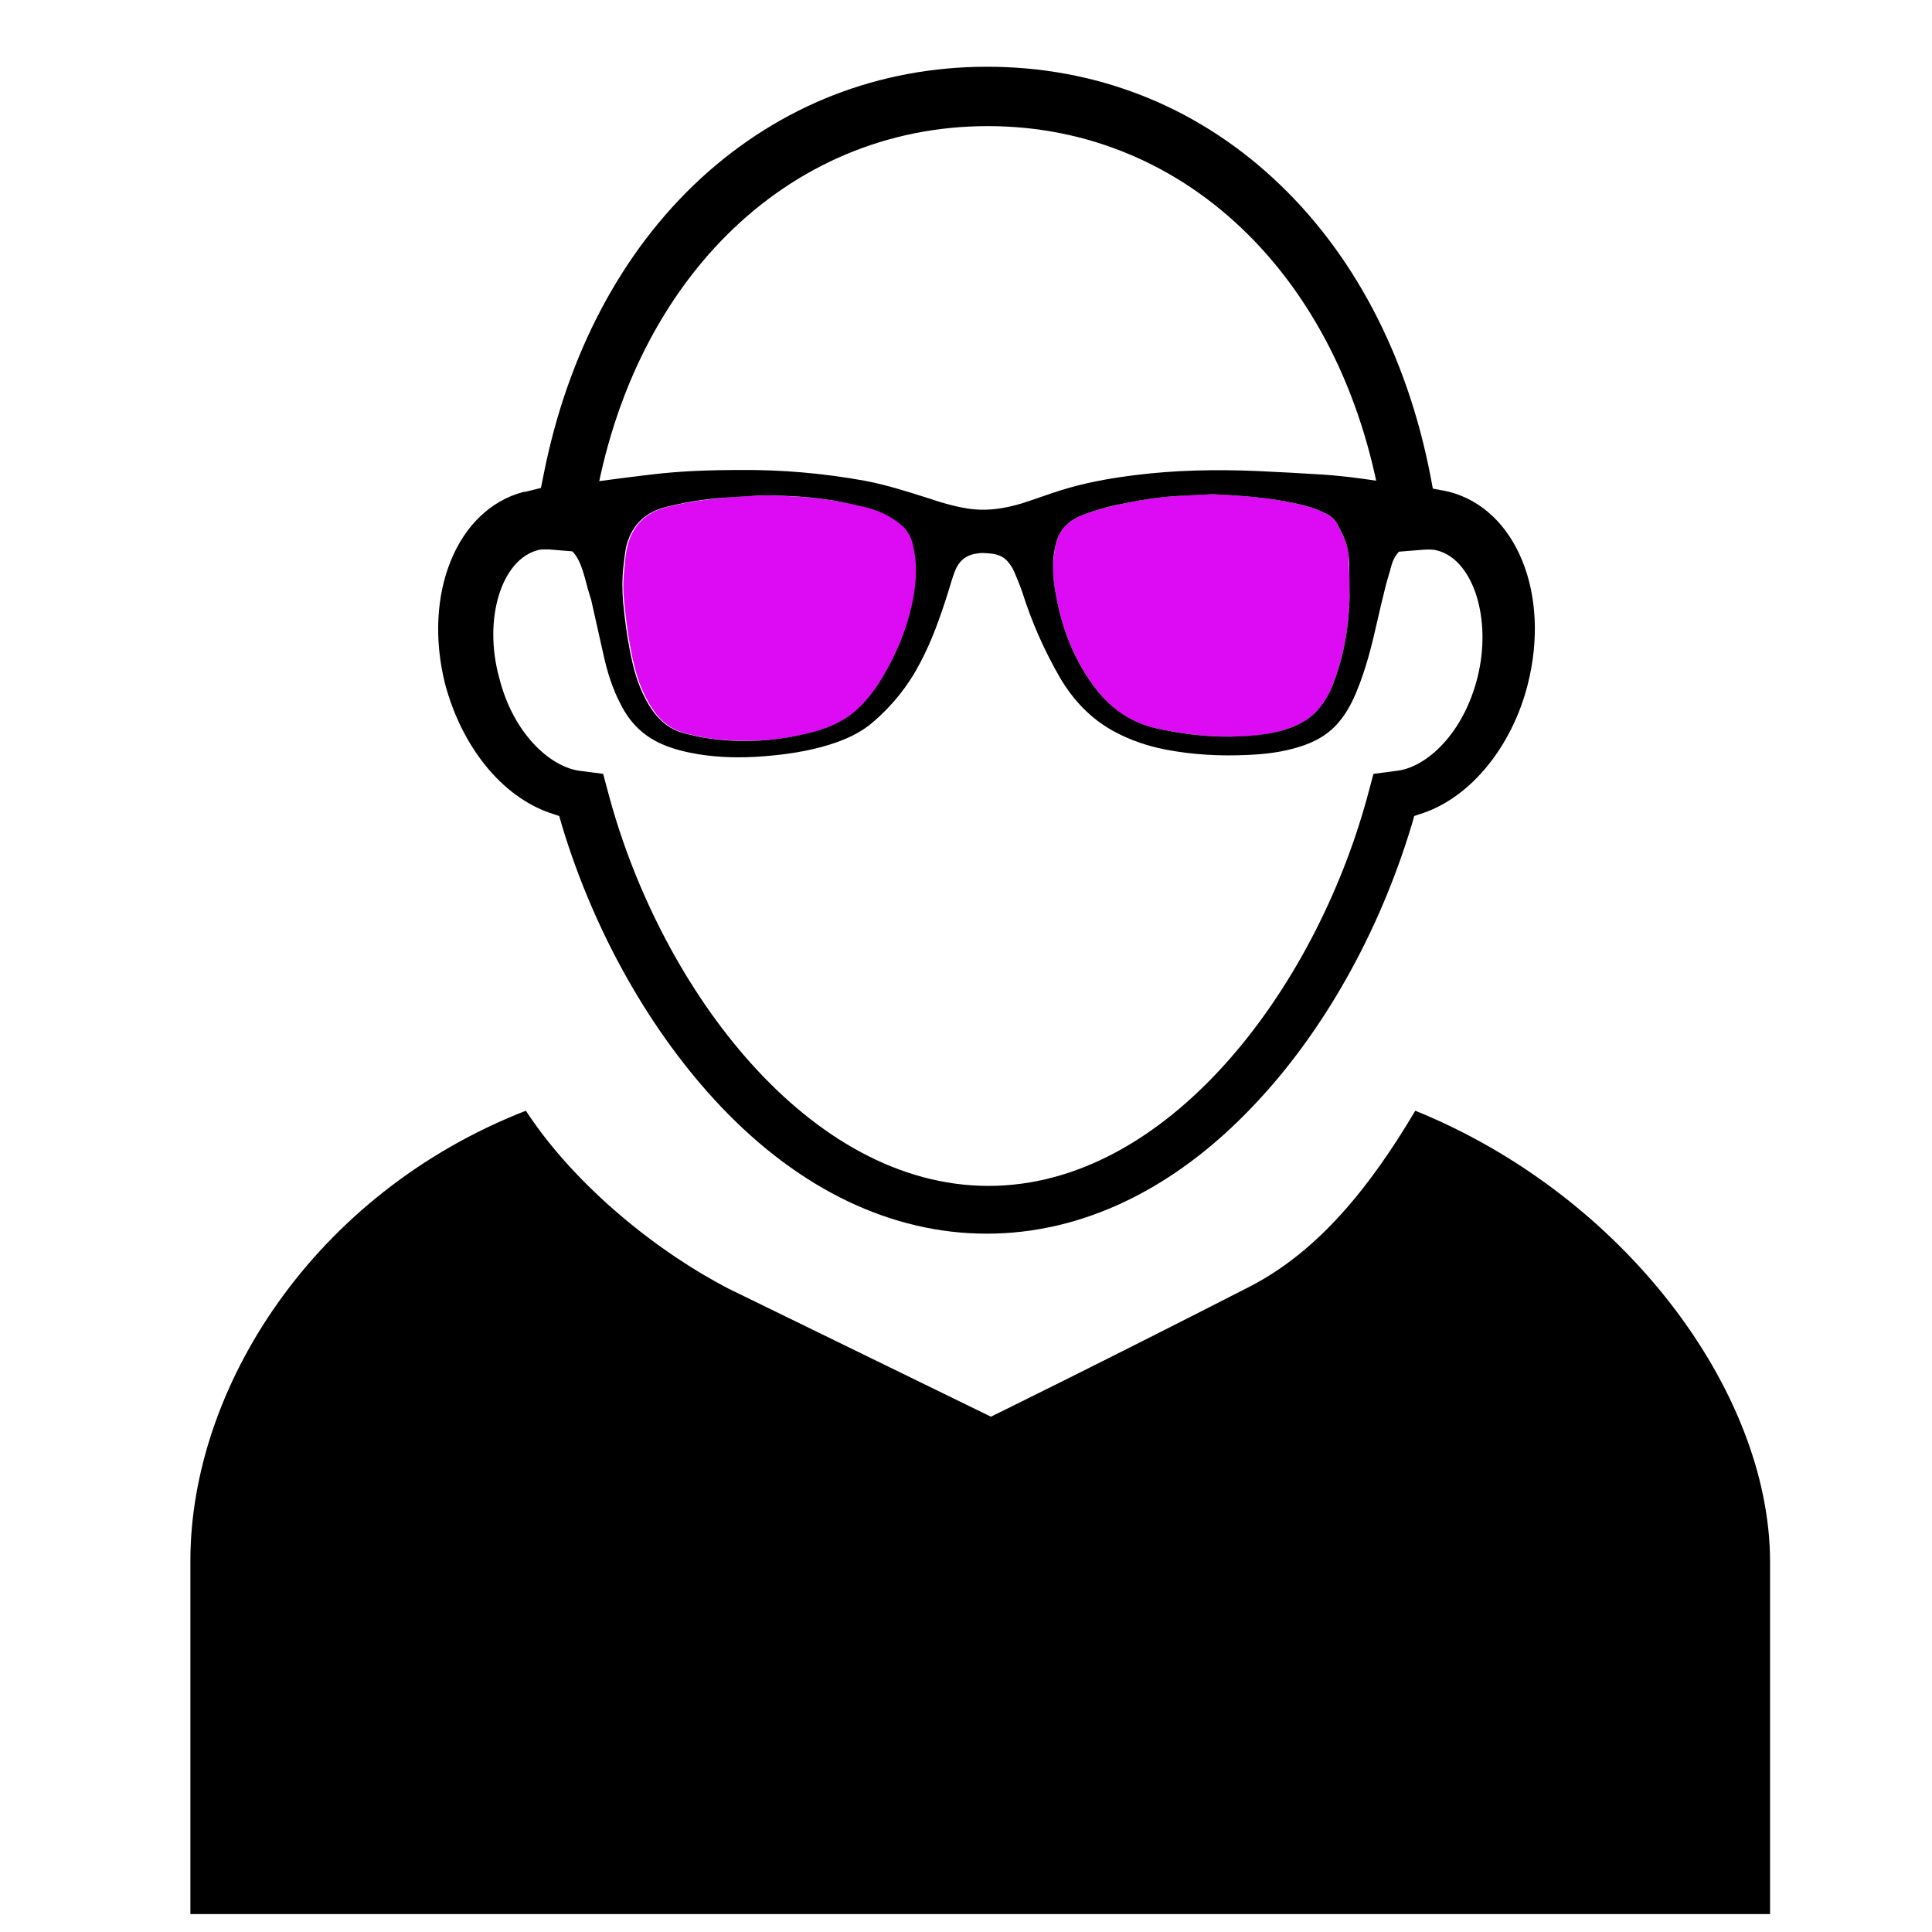
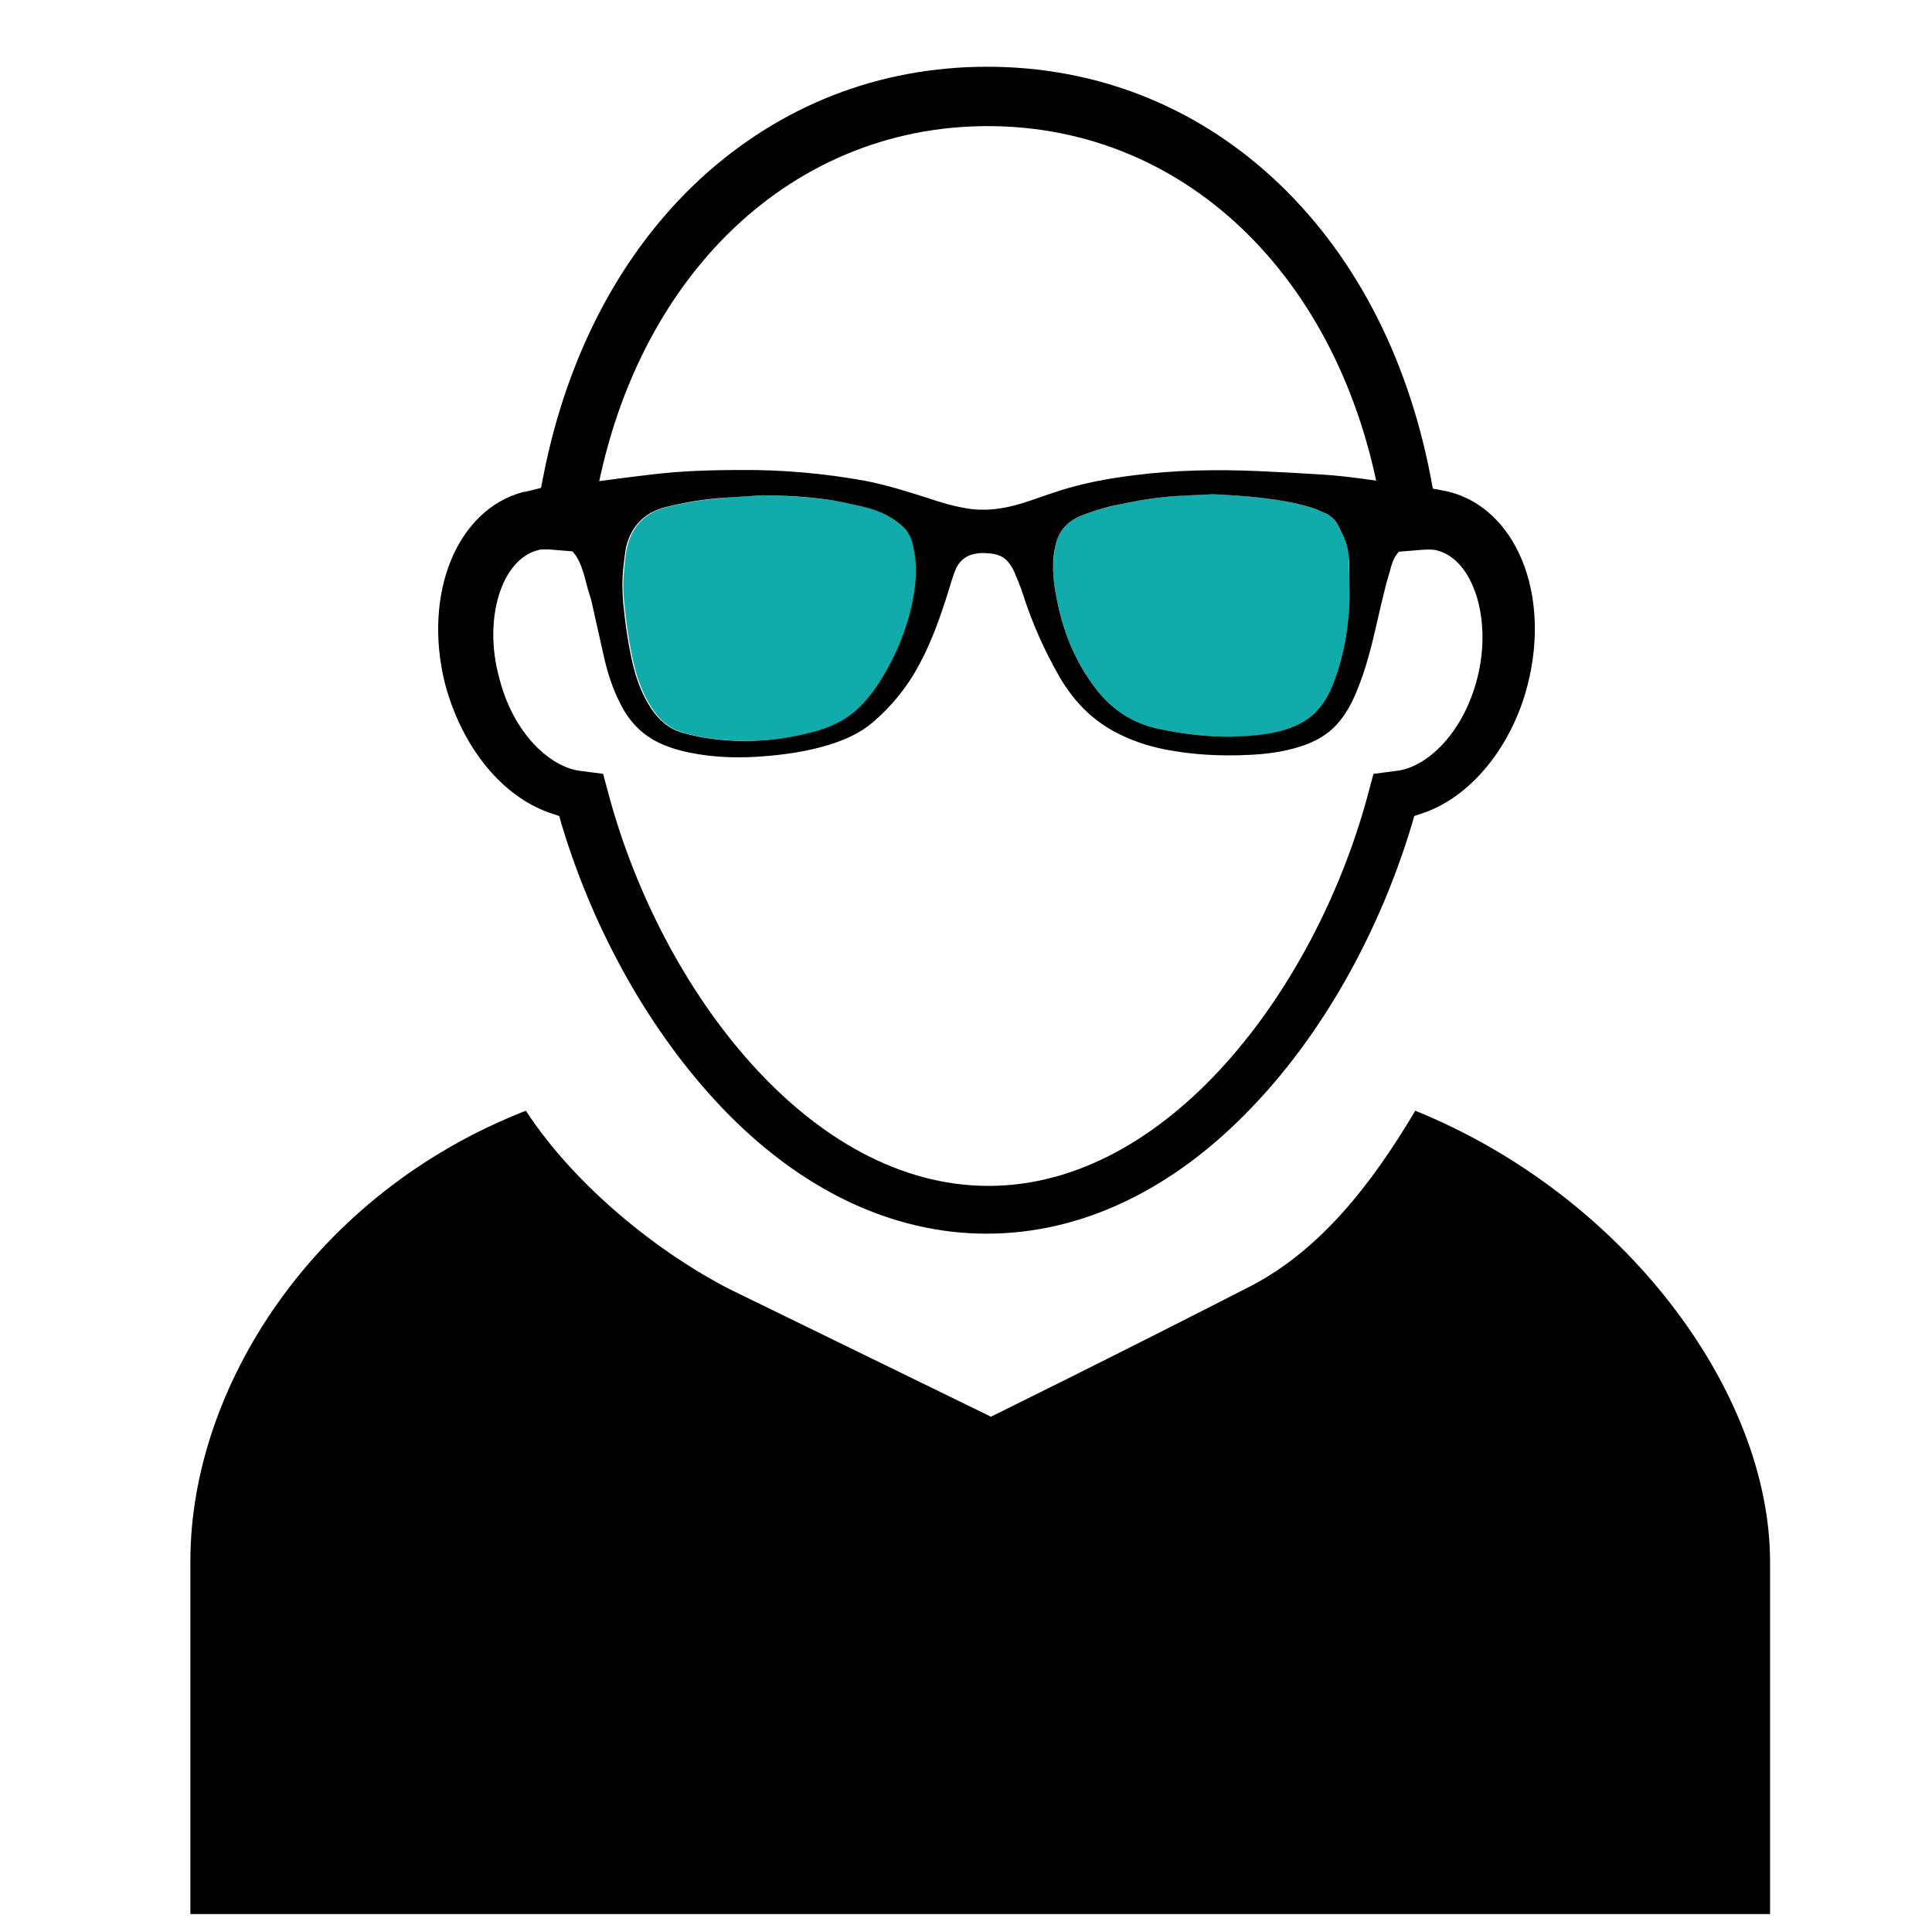
<svg xmlns="http://www.w3.org/2000/svg" version="1.1" id="Capa_1" x="0px" y="0px" viewBox="0 0 550 550" style="enable-background:new 0 0 550 550;" xml:space="preserve">
  <style type="text/css">
- 	.st0{fill:#DD0BF4;}
+ 	.lense{fill:rgb(17,171,171);}
</style>
-   <path id="Head" d="M412.5,140c-0.2,0-0.3-0.1-0.5-0.1c-0.1,0-0.3-0.1-0.4-0.1l-3.7-0.7l-0.7-3.7c-6.7-34.5-22.1-63.8-44.8-84.7  c-22.6-20.8-50.7-31.7-81.4-31.7c-30.7,0-58.8,11-81.4,31.7c-22.6,20.8-38.1,50.1-44.9,84.7l-0.7,3.5l-3.6,0.9  c-0.3,0.1-0.9,0.2-1.6,0.3c-18.8,5.1-28.5,29-22.1,54.6c4.8,18,16.2,32,29.8,36.7l2.7,0.9l0.8,2.8c9.3,30.7,25.4,59,45.2,79.9  c22.5,23.7,48.7,36.2,75.7,36.2c27,0,53.2-12.5,75.7-36.2c19.9-20.8,35.9-49.2,45.2-79.9l0.8-2.8l2.7-0.9  c13.6-4.7,25.2-19.1,29.6-36.5C441.5,169,431.6,144.9,412.5,140z M420.6,192.9c-4,15.9-14.4,25.4-22.7,26.5l-6.9,0.9l-1.8,6.7  c-15,54.9-56.8,110.6-107.8,110.6S188.5,281.9,173.5,227l-1.8-6.7l-6.9-0.9c-8.2-1.2-18.7-10.5-22.7-26.5  c-4.6-16.8,0.7-33.7,11.1-36.3c0.6-0.2,1.4-0.2,2.3-0.2c0.6,0,1.2,0,1.8,0.1l9.9,0.8l1.5-9.8c9.9-66.7,55.1-111.6,112.5-111.6  c57.4,0,102.5,44.9,112.5,111.6l1.5,9.8l9.9-0.8c1.5-0.1,3-0.1,4,0.2C419.4,159.3,424.8,176.2,420.6,192.9z" />
-   <path id="TShirt" d="M402.9,316.2c-12.8,21.6-27.4,39.8-46.8,49.9c-40.2,20.6-74,37.2-74,37.2L207.7,367  c-19.7-10.1-43.6-28.8-58-50.8c-60.5,23.6-95.5,79-95.5,128.1v100.6h449.7c0,0,0-49.4,0-100.6C503.7,395.9,462.3,340.3,402.9,316.2z  " />
-   <path id="lense-seft" class="st0" d="M256.8,149.4c-1.3-1.1-2.7-2-4.2-2.8c-3-1.6-6.3-2.3-9.5-3c-8-1.8-16.1-2.4-25.7-2.6  c-2.7,0.2-6.9,0.3-11.1,0.7c-5.6,0.5-11.2,1.3-16.7,2.7c-6,1.6-9.7,5.4-11.1,11.5c-0.4,1.7-0.5,3.5-0.7,5.2  c-0.4,3.5-0.5,6.9-0.1,10.4c0.6,6,1.4,11.9,2.8,17.8c1.1,4.5,2.7,8.7,5.3,12.6c2.3,3.5,5.4,5.9,9.5,6.9c2,0.5,4,1,6,1.3  c10.2,1.5,20.4,0.9,30.4-1.7c4.9-1.3,9.4-3.4,13.2-7c2.8-2.7,5.1-5.9,7-9.2c3.6-6.2,6.3-12.7,7.9-19.6c1.3-5.4,1.8-10.9,0.9-16.4  C260,153.5,258.9,151.1,256.8,149.4z" />
-   <path id="lense-right" class="st0" d="M383.1,154.3c-0.6-1.6-1.4-3.2-2.2-4.8c-0.7-1.4-1.8-2.5-3.2-3.2c-1.5-0.7-3-1.4-4.6-1.9  c-8.7-2.5-17.6-3.2-27.8-3.7c-2.6,0.1-6.4,0.2-10.2,0.5c-4.9,0.3-9.7,1-14.5,2c-4.3,0.9-8.6,1.9-12.6,3.5c-4.1,1.6-6.8,4.5-7.6,8.9  c-0.3,1.8-0.5,3.6-0.6,5.4c-0.1,4.2,0.7,8.2,1.6,12.2c2,8.7,5.6,16.7,11.2,23.7c4.4,5.5,9.9,9.1,16.8,10.5c7,1.5,14,2.4,21.1,2.3  c4.7,0,9.4-0.3,14-1.6c3.6-1,7.1-2.4,9.8-5.1c2.5-2.4,4.1-5.3,5.3-8.5c3-7.9,4.4-16.1,4.6-24.5c0.1-3.2-0.1-6.4-0.2-9.7  C384,158.3,383.9,156.2,383.1,154.3z" />
-   <g id="Glasses">
+   <path id="head" d="M412.5,140c-0.2,0-0.3-0.1-0.5-0.1c-0.1,0-0.3-0.1-0.4-0.1l-3.7-0.7l-0.7-3.7c-6.7-34.5-22.1-63.8-44.8-84.7  c-22.6-20.8-50.7-31.7-81.4-31.7c-30.7,0-58.8,11-81.4,31.7c-22.6,20.8-38.1,50.1-44.9,84.7l-0.7,3.5l-3.6,0.9  c-0.3,0.1-0.9,0.2-1.6,0.3c-18.8,5.1-28.5,29-22.1,54.6c4.8,18,16.2,32,29.8,36.7l2.7,0.9l0.8,2.8c9.3,30.7,25.4,59,45.2,79.9  c22.5,23.7,48.7,36.2,75.7,36.2c27,0,53.2-12.5,75.7-36.2c19.9-20.8,35.9-49.2,45.2-79.9l0.8-2.8l2.7-0.9  c13.6-4.7,25.2-19.1,29.6-36.5C441.5,169,431.6,144.9,412.5,140z M420.6,192.9c-4,15.9-14.4,25.4-22.7,26.5l-6.9,0.9l-1.8,6.7  c-15,54.9-56.8,110.6-107.8,110.6S188.5,281.9,173.5,227l-1.8-6.7l-6.9-0.9c-8.2-1.2-18.7-10.5-22.7-26.5  c-4.6-16.8,0.7-33.7,11.1-36.3c0.6-0.2,1.4-0.2,2.3-0.2c0.6,0,1.2,0,1.8,0.1l9.9,0.8l1.5-9.8c9.9-66.7,55.1-111.6,112.5-111.6  c57.4,0,102.5,44.9,112.5,111.6l1.5,9.8l9.9-0.8c1.5-0.1,3-0.1,4,0.2C419.4,159.3,424.8,176.2,420.6,192.9z" />
+   <path id="t-shirt" d="M402.9,316.2c-12.8,21.6-27.4,39.8-46.8,49.9c-40.2,20.6-74,37.2-74,37.2L207.7,367  c-19.7-10.1-43.6-28.8-58-50.8c-60.5,23.6-95.5,79-95.5,128.1v100.6h449.7c0,0,0-49.4,0-100.6C503.7,395.9,462.3,340.3,402.9,316.2z  " />
+   <path id="lense-left" class="lense" d="M256.8,149.4c-1.3-1.1-2.7-2-4.2-2.8c-3-1.6-6.3-2.3-9.5-3c-8-1.8-16.1-2.4-25.7-2.6  c-2.7,0.2-6.9,0.3-11.1,0.7c-5.6,0.5-11.2,1.3-16.7,2.7c-6,1.6-9.7,5.4-11.1,11.5c-0.4,1.7-0.5,3.5-0.7,5.2  c-0.4,3.5-0.5,6.9-0.1,10.4c0.6,6,1.4,11.9,2.8,17.8c1.1,4.5,2.7,8.7,5.3,12.6c2.3,3.5,5.4,5.9,9.5,6.9c2,0.5,4,1,6,1.3  c10.2,1.5,20.4,0.9,30.4-1.7c4.9-1.3,9.4-3.4,13.2-7c2.8-2.7,5.1-5.9,7-9.2c3.6-6.2,6.3-12.7,7.9-19.6c1.3-5.4,1.8-10.9,0.9-16.4  C260,153.5,258.9,151.1,256.8,149.4z" />
+   <path id="lense-right" class="lense" d="M383.1,154.3c-0.6-1.6-1.4-3.2-2.2-4.8c-0.7-1.4-1.8-2.5-3.2-3.2c-1.5-0.7-3-1.4-4.6-1.9  c-8.7-2.5-17.6-3.2-27.8-3.7c-2.6,0.1-6.4,0.2-10.2,0.5c-4.9,0.3-9.7,1-14.5,2c-4.3,0.9-8.6,1.9-12.6,3.5c-4.1,1.6-6.8,4.5-7.6,8.9  c-0.3,1.8-0.5,3.6-0.6,5.4c-0.1,4.2,0.7,8.2,1.6,12.2c2,8.7,5.6,16.7,11.2,23.7c4.4,5.5,9.9,9.1,16.8,10.5c7,1.5,14,2.4,21.1,2.3  c4.7,0,9.4-0.3,14-1.6c3.6-1,7.1-2.4,9.8-5.1c2.5-2.4,4.1-5.3,5.3-8.5c3-7.9,4.4-16.1,4.6-24.5c0.1-3.2-0.1-6.4-0.2-9.7  C384,158.3,383.9,156.2,383.1,154.3z" />
+   <g id="glasses">
    <path d="M402.1,139.8c-0.1-0.8-0.4-1.3-1.2-1.4c-0.5-0.1-1-0.3-1.6-0.4c-7.6-1.2-15.2-2.4-22.8-2.9c-6.1-0.4-12.2-0.7-18.4-1   c-11.8-0.5-23.6-0.3-35.3,1.2c-7.2,0.9-14.3,2.2-21.2,4.4c-3.5,1.1-6.9,2.4-10.4,3.5c-5.4,1.7-11,2.5-16.7,1.4   c-3.4-0.6-6.8-1.6-10-2.7c-6-1.9-11.9-3.8-18.1-5c-12-2.2-24.1-3.2-35.4-3.1c-9.2,0-17.5,0.3-25.7,1.3c-6.8,0.8-13.5,1.7-20.2,2.6   c-1.4,0.2-2.8,0.6-4.2,1c-0.8,0.2-1.2,0.7-1.3,1.5c-0.1,4-0.3,8-0.4,12c0,0.6,0.1,1.2,0.2,1.8c0.1,0.5,0.4,0.9,0.8,1.1   c0.5,0.2,1,0.5,1.5,0.8c2.2,1.5,3.3,3.9,4.1,6.3c0.6,1.7,1,3.5,1.5,5.3c0.3,1.1,0.7,2.2,1,3.3c1.2,5.2,2.3,10.4,3.5,15.6   c1.1,5,2.6,9.8,5,14.3c2.6,5.1,6.4,8.9,11.8,11.2c3.2,1.4,6.6,2.2,10.1,2.8c6.2,1,12.4,1.1,18.7,0.6c6.3-0.5,12.6-1.4,18.7-3.3   c4.5-1.4,8.8-3.3,12.4-6.4c5.5-4.7,10-10.3,13.4-16.8c3.4-6.4,5.8-13.2,8-20.2c0.6-2,1.2-4,1.9-5.9c1.1-2.9,3.1-4.7,6.2-5.1   c1-0.2,2-0.2,3-0.1c2.3,0.1,4.5,0.6,6,2.5c0.7,0.8,1.3,1.8,1.7,2.7c0.8,1.9,1.6,3.8,2.3,5.8c2.7,8.6,6.3,16.7,10.8,24.5   c3.8,6.4,8.7,11.6,15.3,15.2c4.6,2.5,9.6,4.2,14.8,5.2c7.8,1.5,15.7,1.9,23.6,1.5c4.8-0.2,9.5-0.8,14.1-2.2c4.7-1.4,8.9-3.7,12-7.7   c2-2.5,3.5-5.4,4.7-8.4c2.6-6.3,4.2-12.8,5.7-19.4c0.7-3.2,1.5-6.5,2.3-9.7c0.4-1.7,0.9-3.3,1.4-5c0.4-1.6,0.8-3.1,1.8-4.5   c1-1.4,2-2.7,3.7-3.3c0.7-0.3,1.1-0.8,1.2-1.4c0.1-0.5,0.2-1.1,0.2-1.6c0-2.4,0-4.8-0.1-7.1C402.4,143.2,402.2,141.5,402.1,139.8    M259.5,172.6c-1.6,7-4.3,13.5-7.9,19.6c-2,3.4-4.2,6.5-7,9.2c-3.7,3.6-8.2,5.7-13.2,7c-10,2.6-20.1,3.3-30.4,1.7   c-2-0.3-4-0.8-6-1.3c-4.1-1-7.1-3.4-9.5-6.9c-2.6-3.9-4.2-8.1-5.3-12.6c-1.4-5.9-2.2-11.8-2.8-17.8c-0.3-3.5-0.3-6.9,0.1-10.4   c0.2-1.7,0.4-3.5,0.7-5.2c1.4-6,5.1-9.9,11.1-11.5c5.5-1.4,11.1-2.3,16.7-2.7c4.2-0.3,8.4-0.5,11.1-0.7c9.6,0.1,17.7,0.7,25.7,2.6   c3.3,0.7,6.5,1.4,9.5,3c1.5,0.8,2.9,1.7,4.2,2.8c2.1,1.7,3.2,4.1,3.6,6.8C261.3,161.7,260.7,167.2,259.5,172.6 M384.2,170   c-0.2,8.4-1.6,16.6-4.6,24.5c-1.2,3.2-2.9,6.1-5.3,8.5c-2.8,2.7-6.2,4.1-9.8,5.1c-4.6,1.2-9.3,1.5-14,1.6   c-7.1,0.1-14.1-0.8-21.1-2.3c-6.9-1.5-12.4-5.1-16.8-10.5c-5.6-7-9.2-15-11.2-23.7c-0.9-4-1.7-8.1-1.6-12.2c0-1.8,0.2-3.6,0.6-5.4   c0.8-4.4,3.5-7.3,7.6-8.9c4.1-1.6,8.3-2.7,12.6-3.5c4.8-1,9.6-1.7,14.5-2c3.8-0.2,7.6-0.4,10.2-0.5c10.2,0.5,19.1,1.2,27.8,3.7   c1.6,0.5,3.1,1.2,4.6,1.9c1.4,0.7,2.5,1.8,3.2,3.2c0.8,1.6,1.6,3.1,2.2,4.8c0.7,1.9,0.9,4,1,6C384.1,163.5,384.2,166.8,384.2,170" />
  </g>
</svg>
